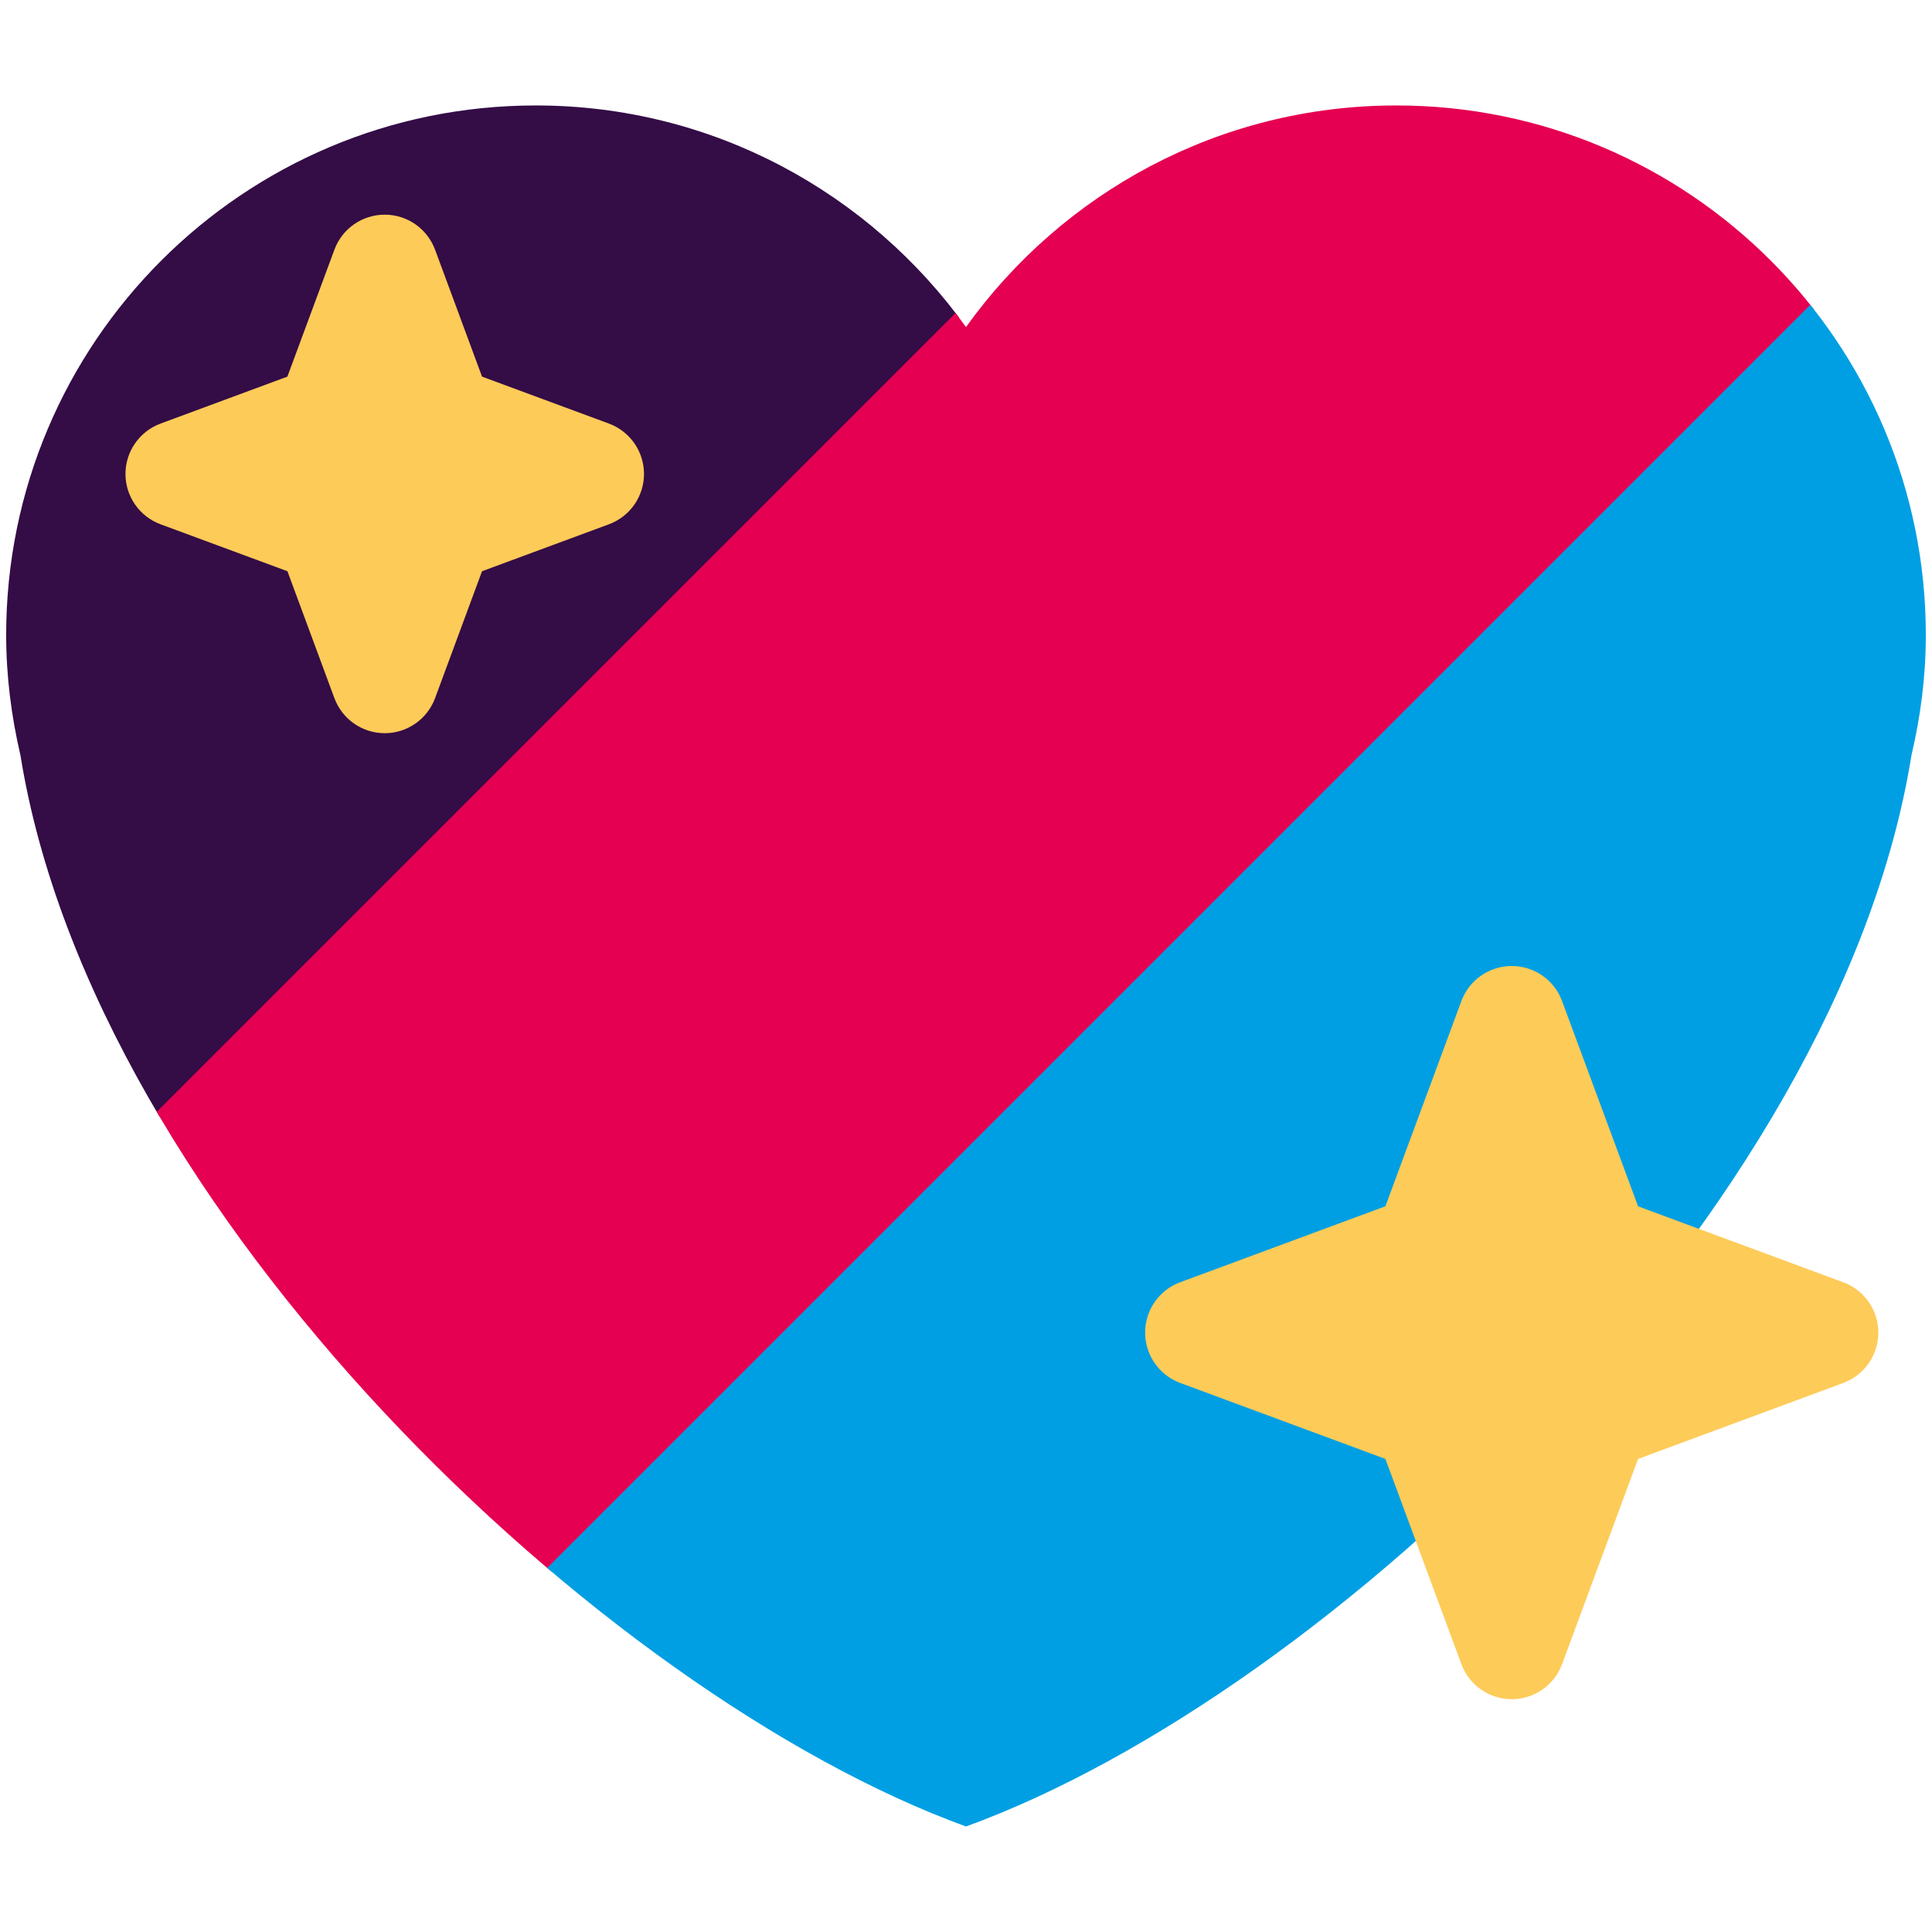
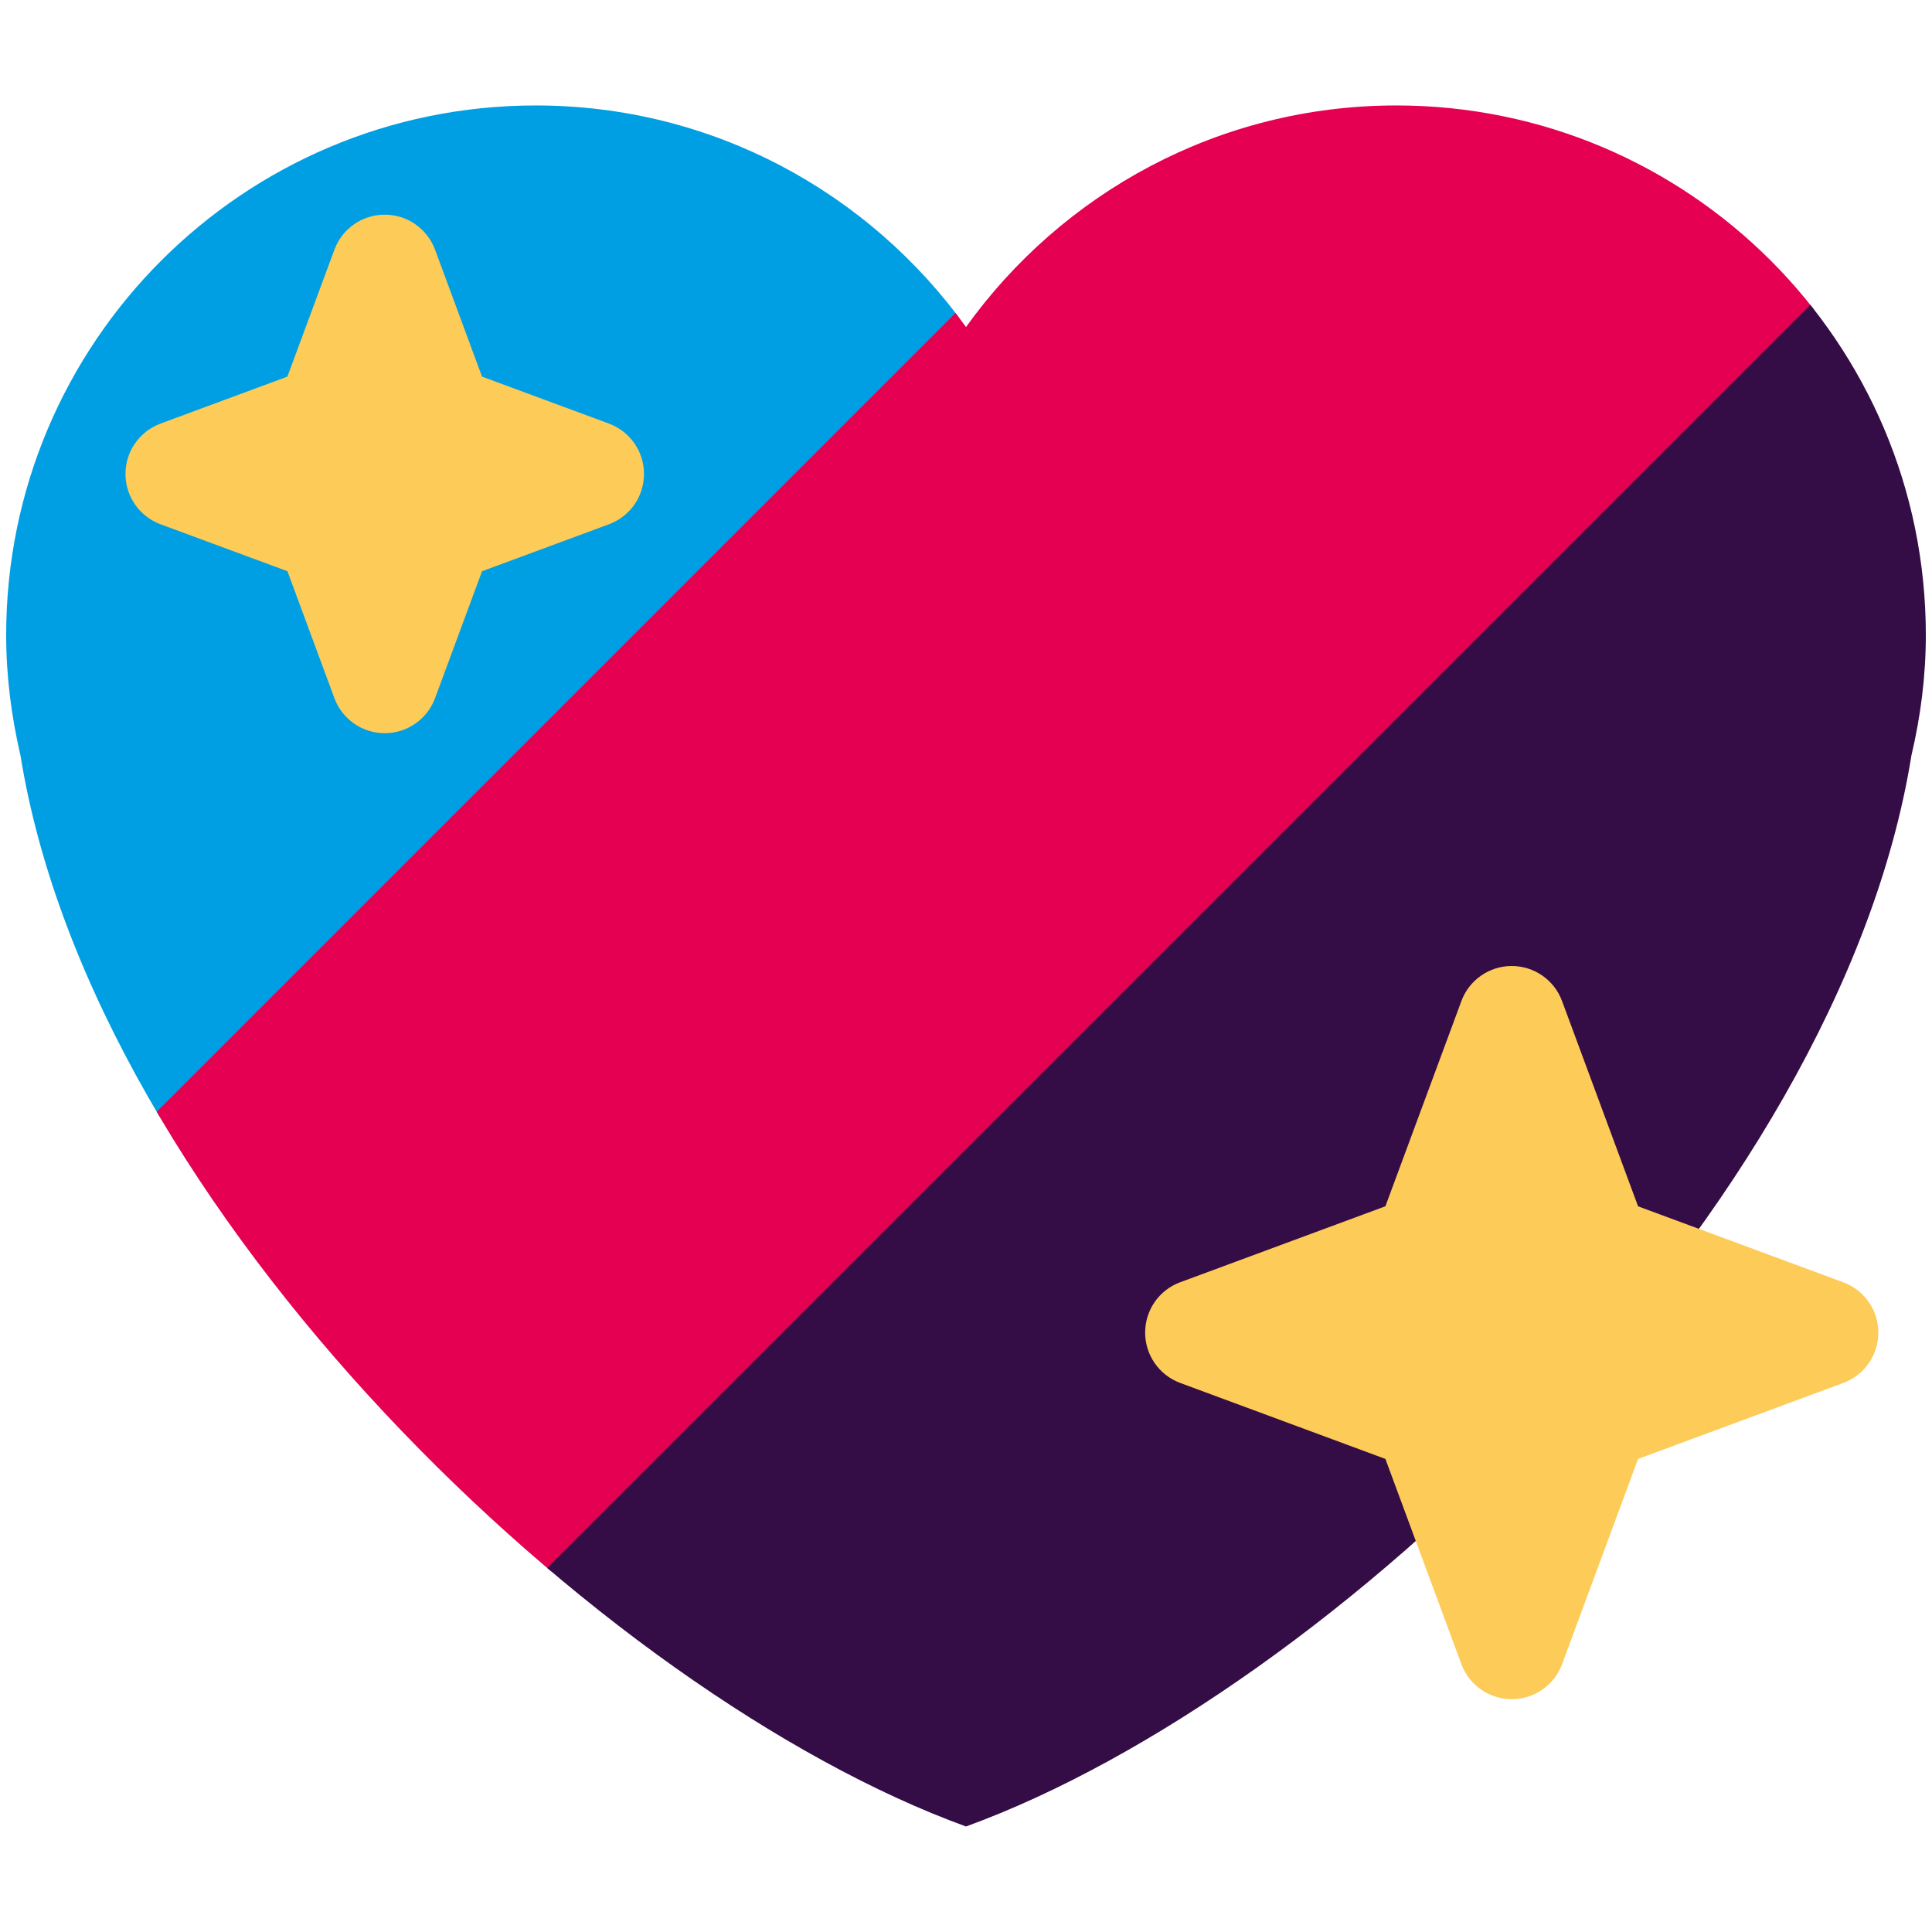
<svg xmlns="http://www.w3.org/2000/svg" viewBox="0 0 36 36">
  <g transform="rotate(-45)" clip-path="url(#stripesClip)">
-     <rect x="-13.569" y="5.558" width="33.467" height="11.256" fill="#340c46" />
+     <rect x="-13.569" y="5.558" width="33.467" height="11.256" fill="#009fe3" />
    <rect x="-13.569" y="16.714" width="33.467" height="11.256" fill="#e50051" />
-     <rect x="-13.569" y="27.869" width="33.467" height="11.256" fill="#009fe3" />
+     <rect x="-13.569" y="27.869" width="33.467" height="11.256" fill="#340c46" />
  </g>
  <path fill="#FDCB58" d="M34.347 23.894l-3.824-1.416-1.416-3.824c-.145-.394-.52-.654-.938-.654-.418 0-.793.26-.938.653l-1.416 3.824-3.824 1.416c-.393.144-.653.519-.653.938 0 .418.261.793.653.938l3.824 1.416 1.416 3.824c.145.393.52.653.938.653.418 0 .793-.261.938-.653l1.416-3.824 3.824-1.416c.392-.145.653-.52.653-.938 0-.418-.261-.793-.653-.937zm-23-16.001l-2.365-.875-.875-2.365C7.961 4.26 7.587 4 7.169 4c-.419 0-.793.26-.938.653l-.876 2.365-2.364.875c-.393.146-.653.52-.653.938 0 .418.26.792.653.938l2.365.875.875 2.365c.146.393.52.653.938.653.418 0 .792-.26.938-.653l.875-2.365 2.365-.875c.393-.146.653-.519.653-.938 0-.418-.26-.792-.653-.938z" />
  <defs>
    <clipPath id="stripesClip">
      <path id="stripes" fill="#DD2E44" d="M35.885 11.833c0-5.45-4.418-9.868-9.867-9.868-3.308 0-6.227 1.633-8.018 4.129-1.791-2.496-4.71-4.129-8.017-4.129-5.45 0-9.868 4.417-9.868 9.868 0 .772.098 1.52.266 2.241C1.751 22.587 11.216 31.568 18 34.034c6.783-2.466 16.249-11.447 17.617-19.959.17-.721.268-1.469.268-2.242z" transform="rotate(45)" />
    </clipPath>
  </defs>
</svg>
